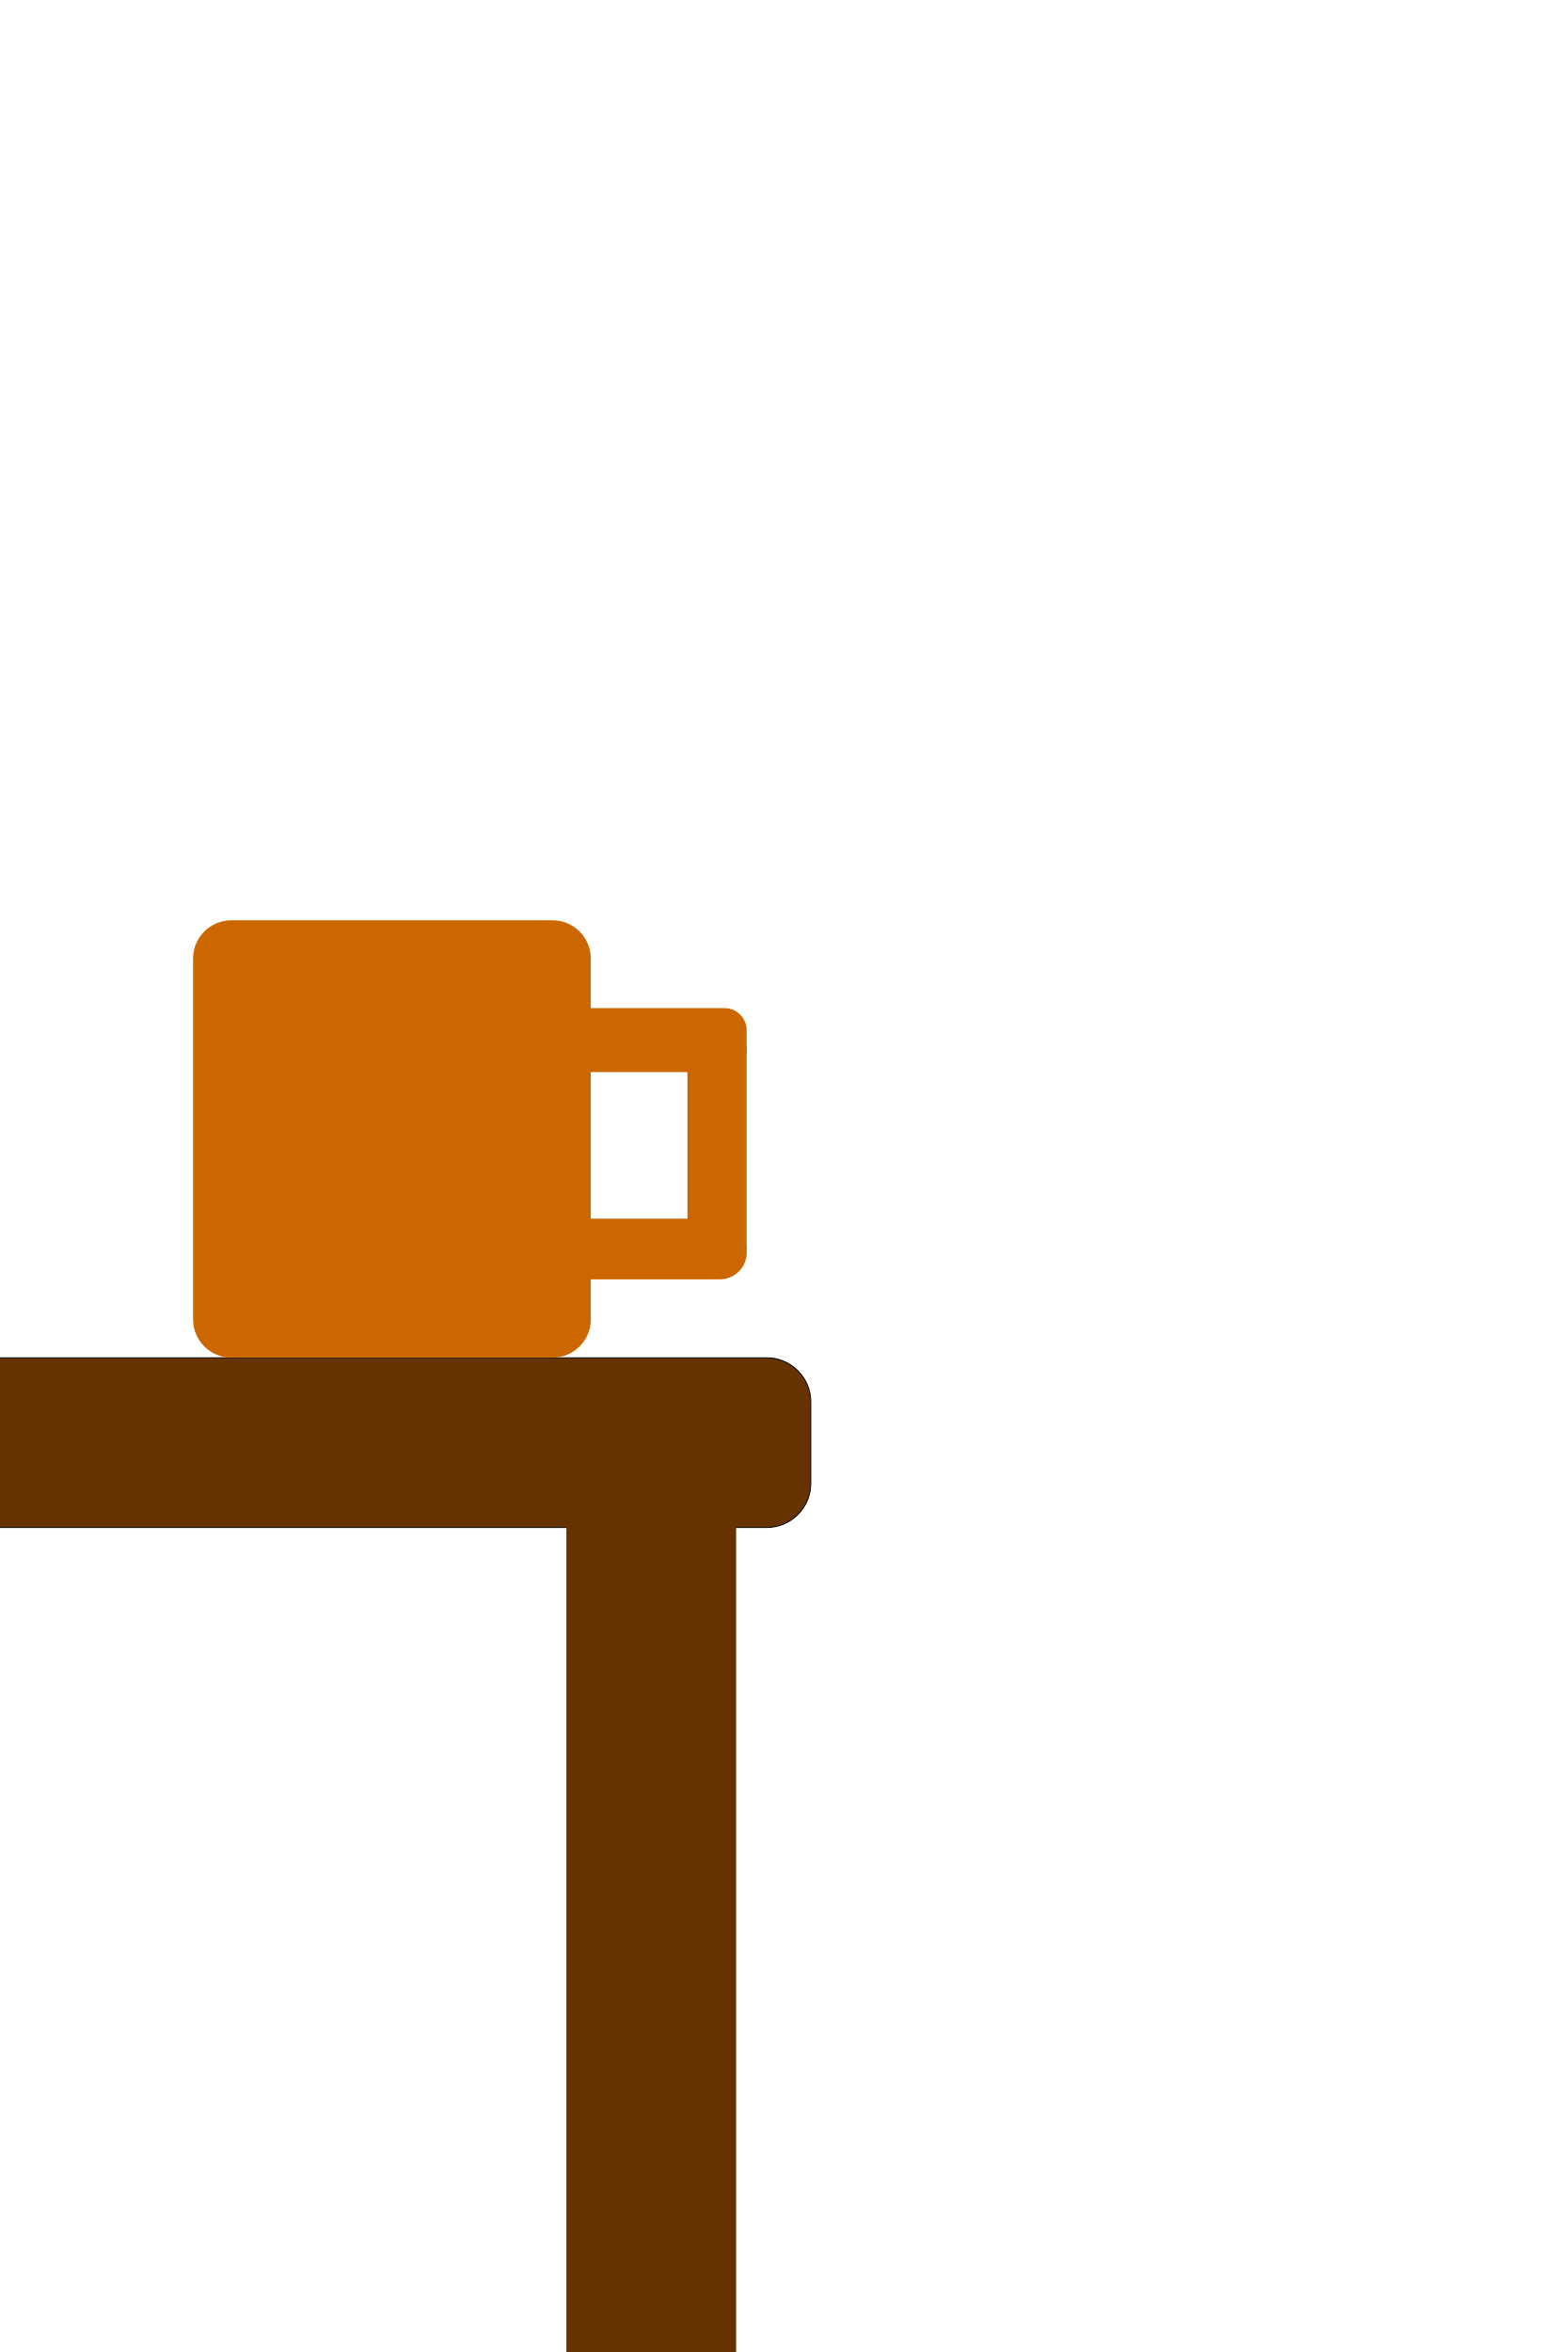
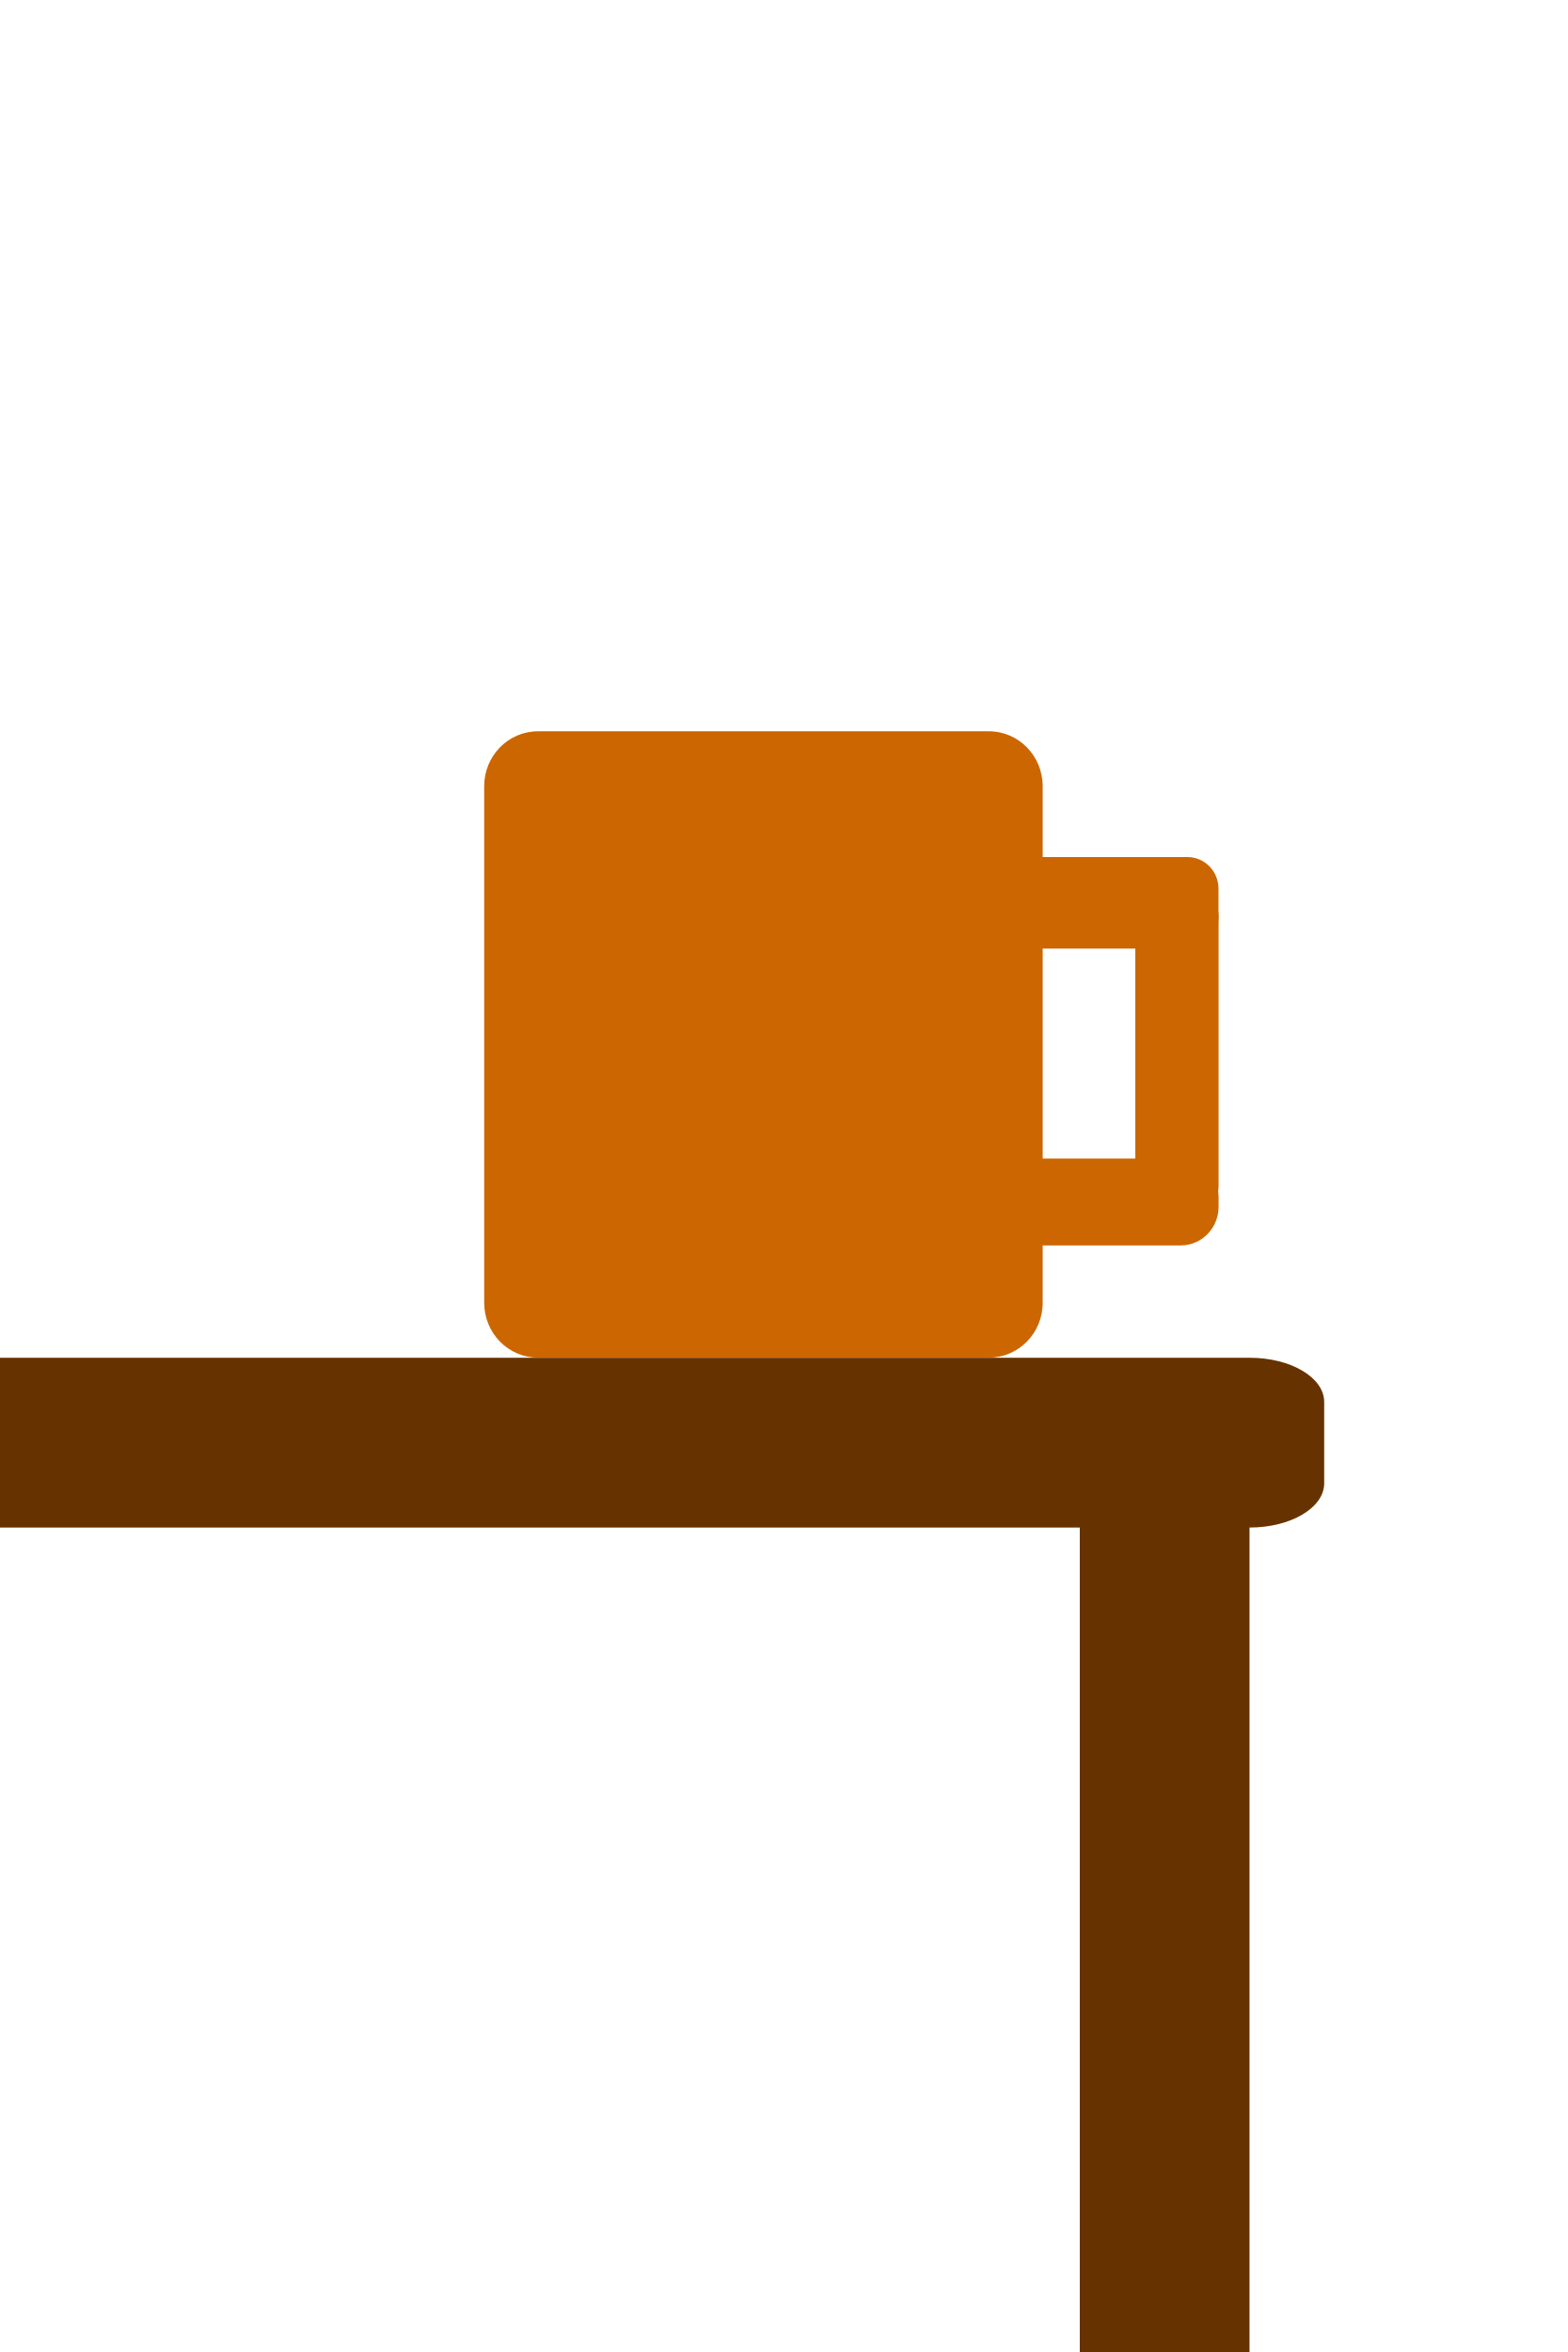
<svg xmlns="http://www.w3.org/2000/svg" version="1.1" id="Layer_1" x="0px" y="0px" viewBox="0 0 1728 2592" style="enable-background:new 0 0 1728 2592;" xml:space="preserve">
  <style type="text/css">
- 	.st0{fill:#663300;stroke:#000000;stroke-miterlimit:10;}
- 	.st1{fill:#663300;}
- 	.st2{fill:#CC6600;}
+ 	.st0{fill:#663300;}
+ 	.st1{fill:#CC6600;}
</style>
-   <path class="st0" d="M845,1683.4H-15.4c-26.9,0-48.7-21.8-48.7-48.7v-89.7c0-26.9,21.8-48.7,48.7-48.7H845  c26.9,0,48.7,21.8,48.7,48.7v89.7C893.7,1661.6,871.9,1683.4,845,1683.4z" />
-   <path class="st1" d="M624.3,2598.8v-919.2c0-26.9,21.8-48.7,48.7-48.7h89.7c26.9,0,48.7,21.8,48.7,48.7v919.2  c0,26.9-21.8,48.7-48.7,48.7h-89.7C646.1,2647.5,624.3,2625.7,624.3,2598.8z" />
-   <path class="st2" d="M608.9,1496.2H255.1c-23.4,0-42.3-18.9-42.3-42.3v-397.4c0-23.4,18.9-42.3,42.3-42.3h353.8  c23.4,0,42.3,18.9,42.3,42.3v397.4C651.3,1477.3,632.3,1496.2,608.9,1496.2z" />
-   <path class="st2" d="M798.6,1181.5H629.5c-13.5,0-24.4-10.9-24.4-24.4v-21.7c0-13.5,10.9-24.4,24.4-24.4h169.1  c13.5,0,24.4,10.9,24.4,24.4v21.7C823.1,1170.6,812.1,1181.5,798.6,1181.5z" />
-   <path class="st2" d="M793.4,1409.9H634.8c-16.4,0-29.7-13.3-29.7-29.7v-7.5c0-16.4,13.3-29.7,29.7-29.7h158.6  c16.4,0,29.7,13.3,29.7,29.7v7.5C823.1,1396.6,809.8,1409.9,793.4,1409.9z" />
-   <path class="st2" d="M757.7,1364.3v-207.9c0-10.6,8.6-19.2,19.2-19.2h26.9c10.6,0,19.2,8.6,19.2,19.2v207.9  c0,10.6-8.6,19.2-19.2,19.2h-26.9C766.3,1383.5,757.7,1374.9,757.7,1364.3z" />
+   <path class="st0" d="M1377.5,1683.4H-72.8c-45.3,0-82.1-21.8-82.1-48.7V1545c0-26.9,36.7-48.7,82.1-48.7h1450.3  c45.3,0,82.1,21.8,82.1,48.7v89.7C1459.6,1661.6,1422.8,1683.4,1377.5,1683.4z" />
+   <path class="st0" d="M1190.2,2598.8v-919.2c0-26.9,21.8-48.7,48.7-48.7h89.7c26.9,0,48.7,21.8,48.7,48.7v919.2  c0,26.9-21.8,48.7-48.7,48.7h-89.7C1212,2647.5,1190.2,2625.7,1190.2,2598.8z" />
+   <path class="st1" d="M1089.9,1496.2H593.1c-32.9,0-59.4-27.1-59.4-60.6V866.5c0-33.5,26.5-60.6,59.4-60.6h496.8  c32.9,0,59.4,27.1,59.4,60.6v569.1C1149.4,1469.1,1122.7,1496.2,1089.9,1496.2z" />
+   <path class="st1" d="M1308.8,1045.4h-237.4c-19,0-34.3-15.6-34.3-34.9v-31.1c0-19.3,15.3-34.9,34.3-34.9h237.4  c19,0,34.3,15.6,34.3,34.9v31.1C1343.2,1029.8,1327.8,1045.4,1308.8,1045.4z" />
+   <path class="st1" d="M1301.5,1372.5h-222.7c-23,0-41.7-19-41.7-42.5v-10.7c0-23.5,18.7-42.5,41.7-42.5h222.7c23,0,41.7,19,41.7,42.5  v10.7C1343.2,1353.4,1324.5,1372.5,1301.5,1372.5z" />
+   <path class="st1" d="M1251.4,1307.2v-297.7c0-15.2,12.1-27.5,27-27.5h37.8c14.9,0,27,12.3,27,27.5v297.7c0,15.2-12.1,27.5-27,27.5  h-37.8C1263.4,1334.7,1251.4,1322.3,1251.4,1307.2z" />
</svg>
